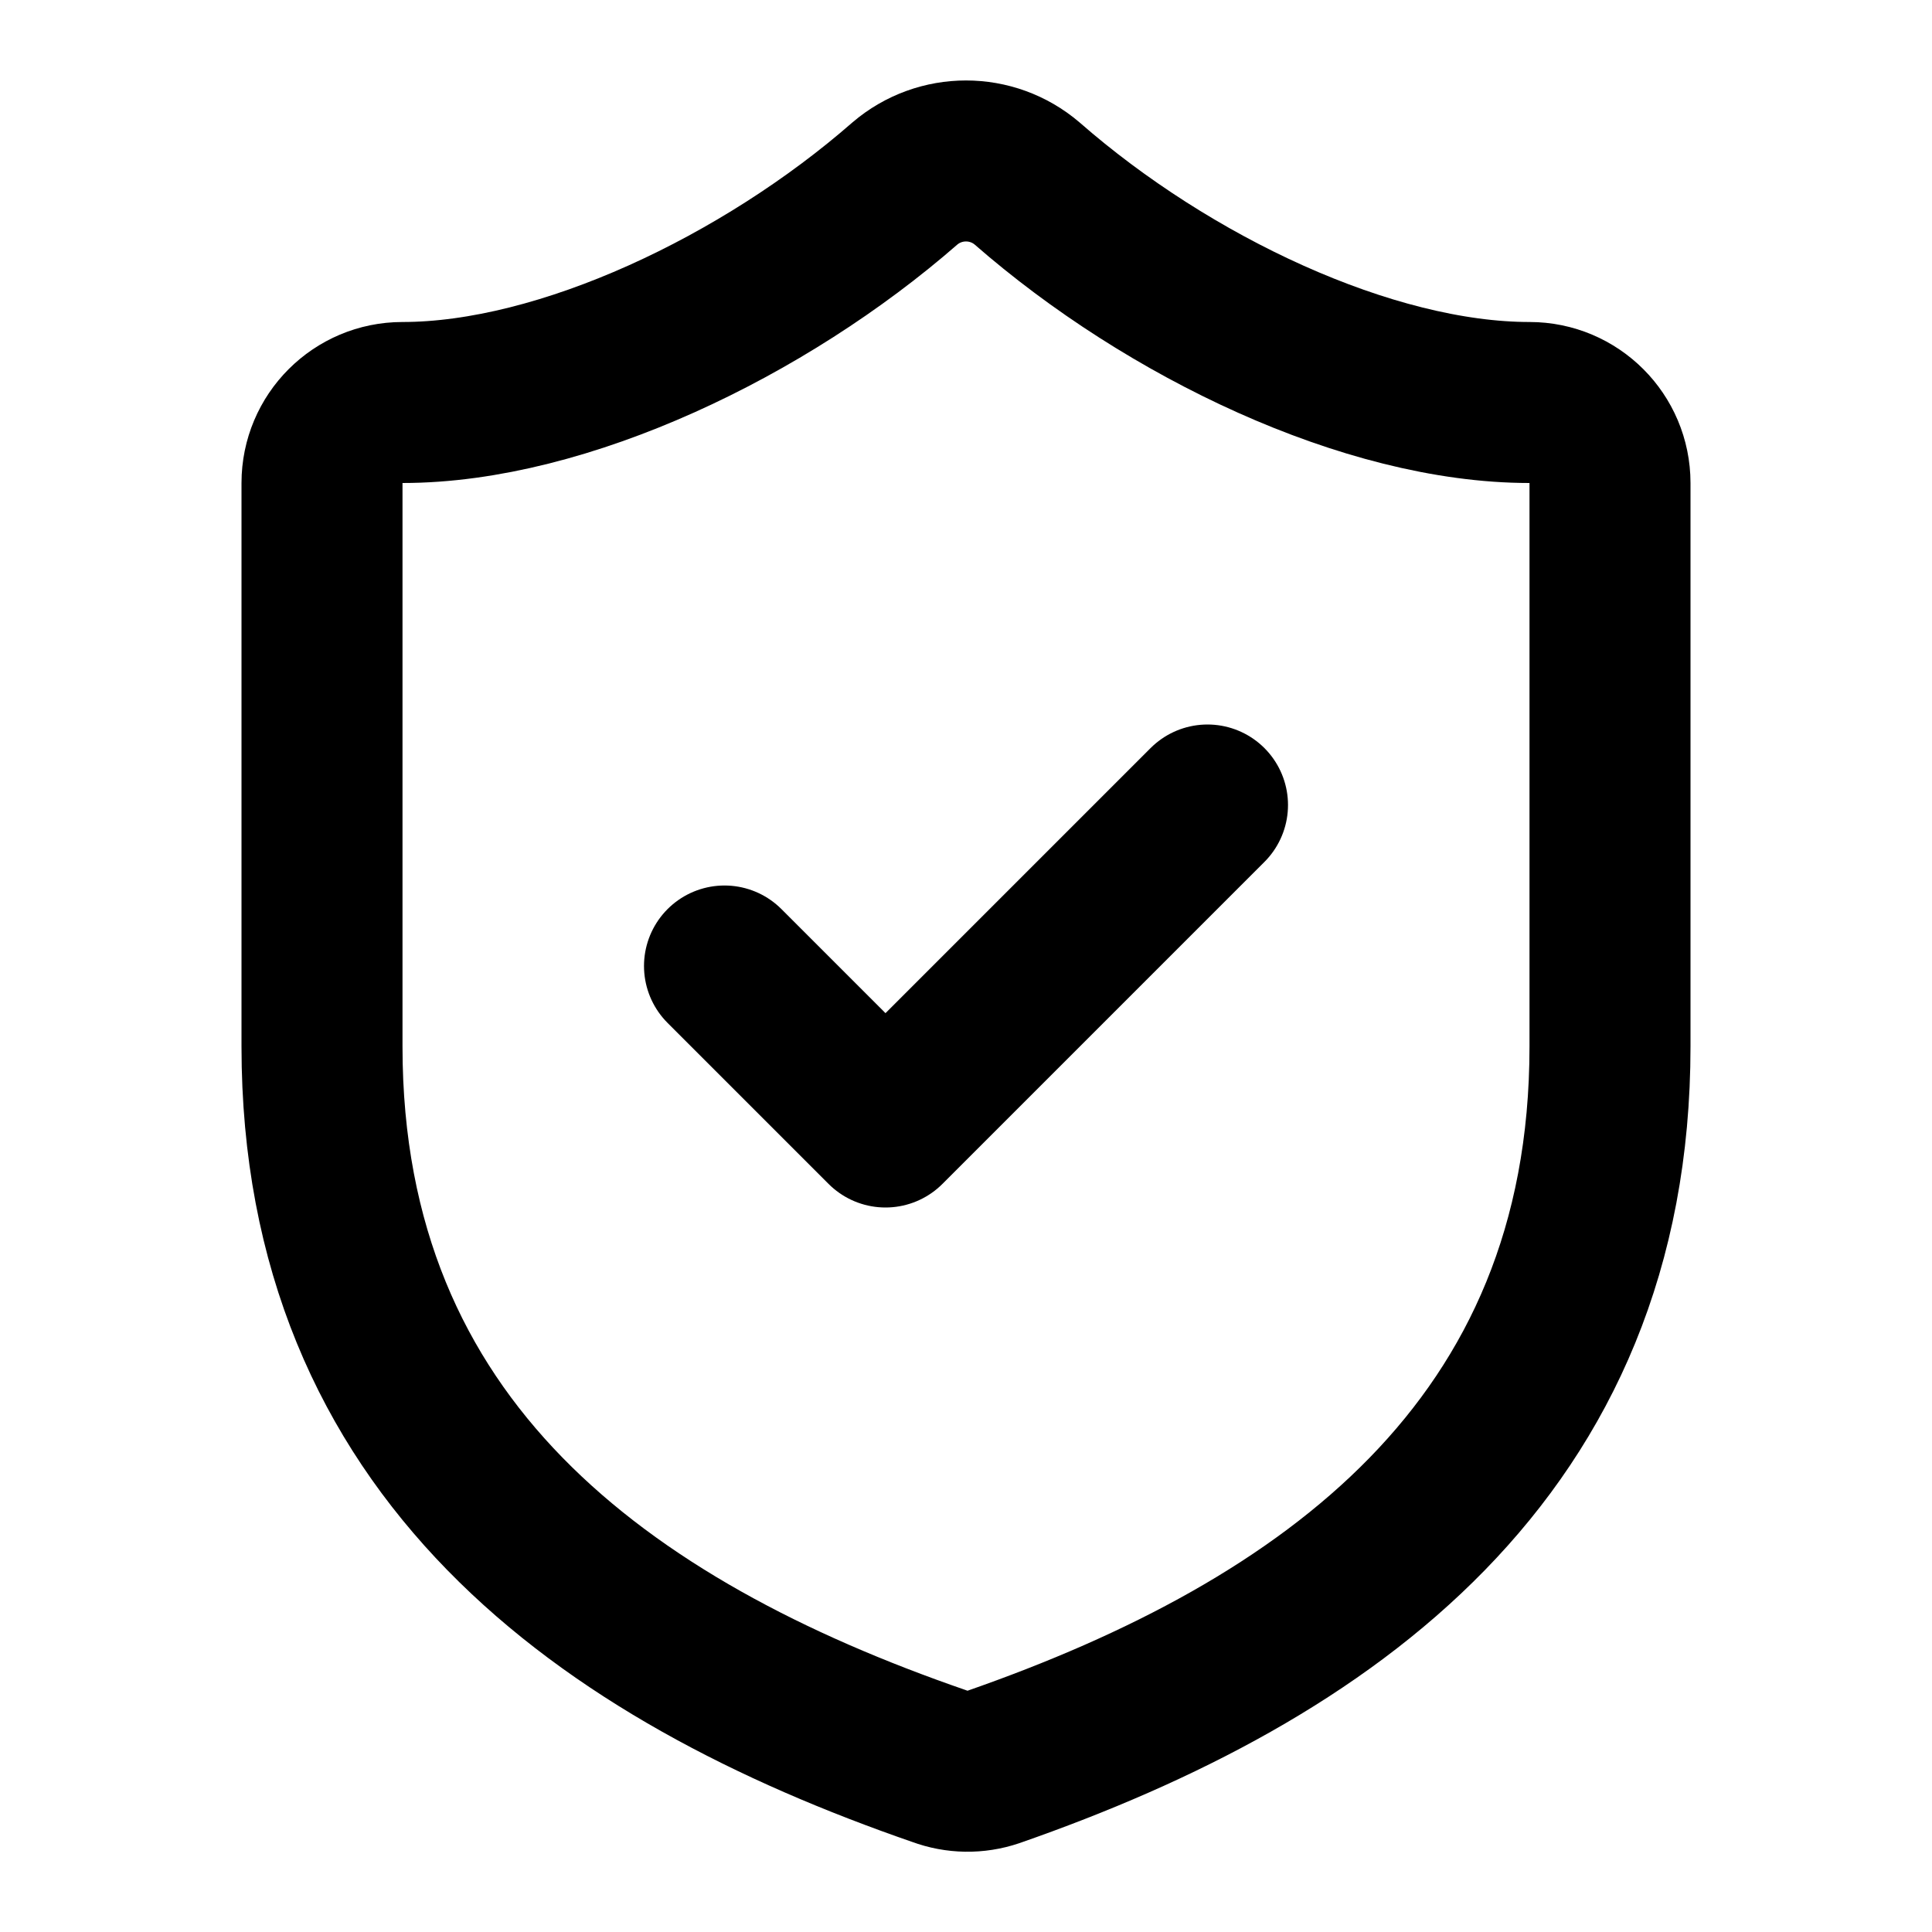
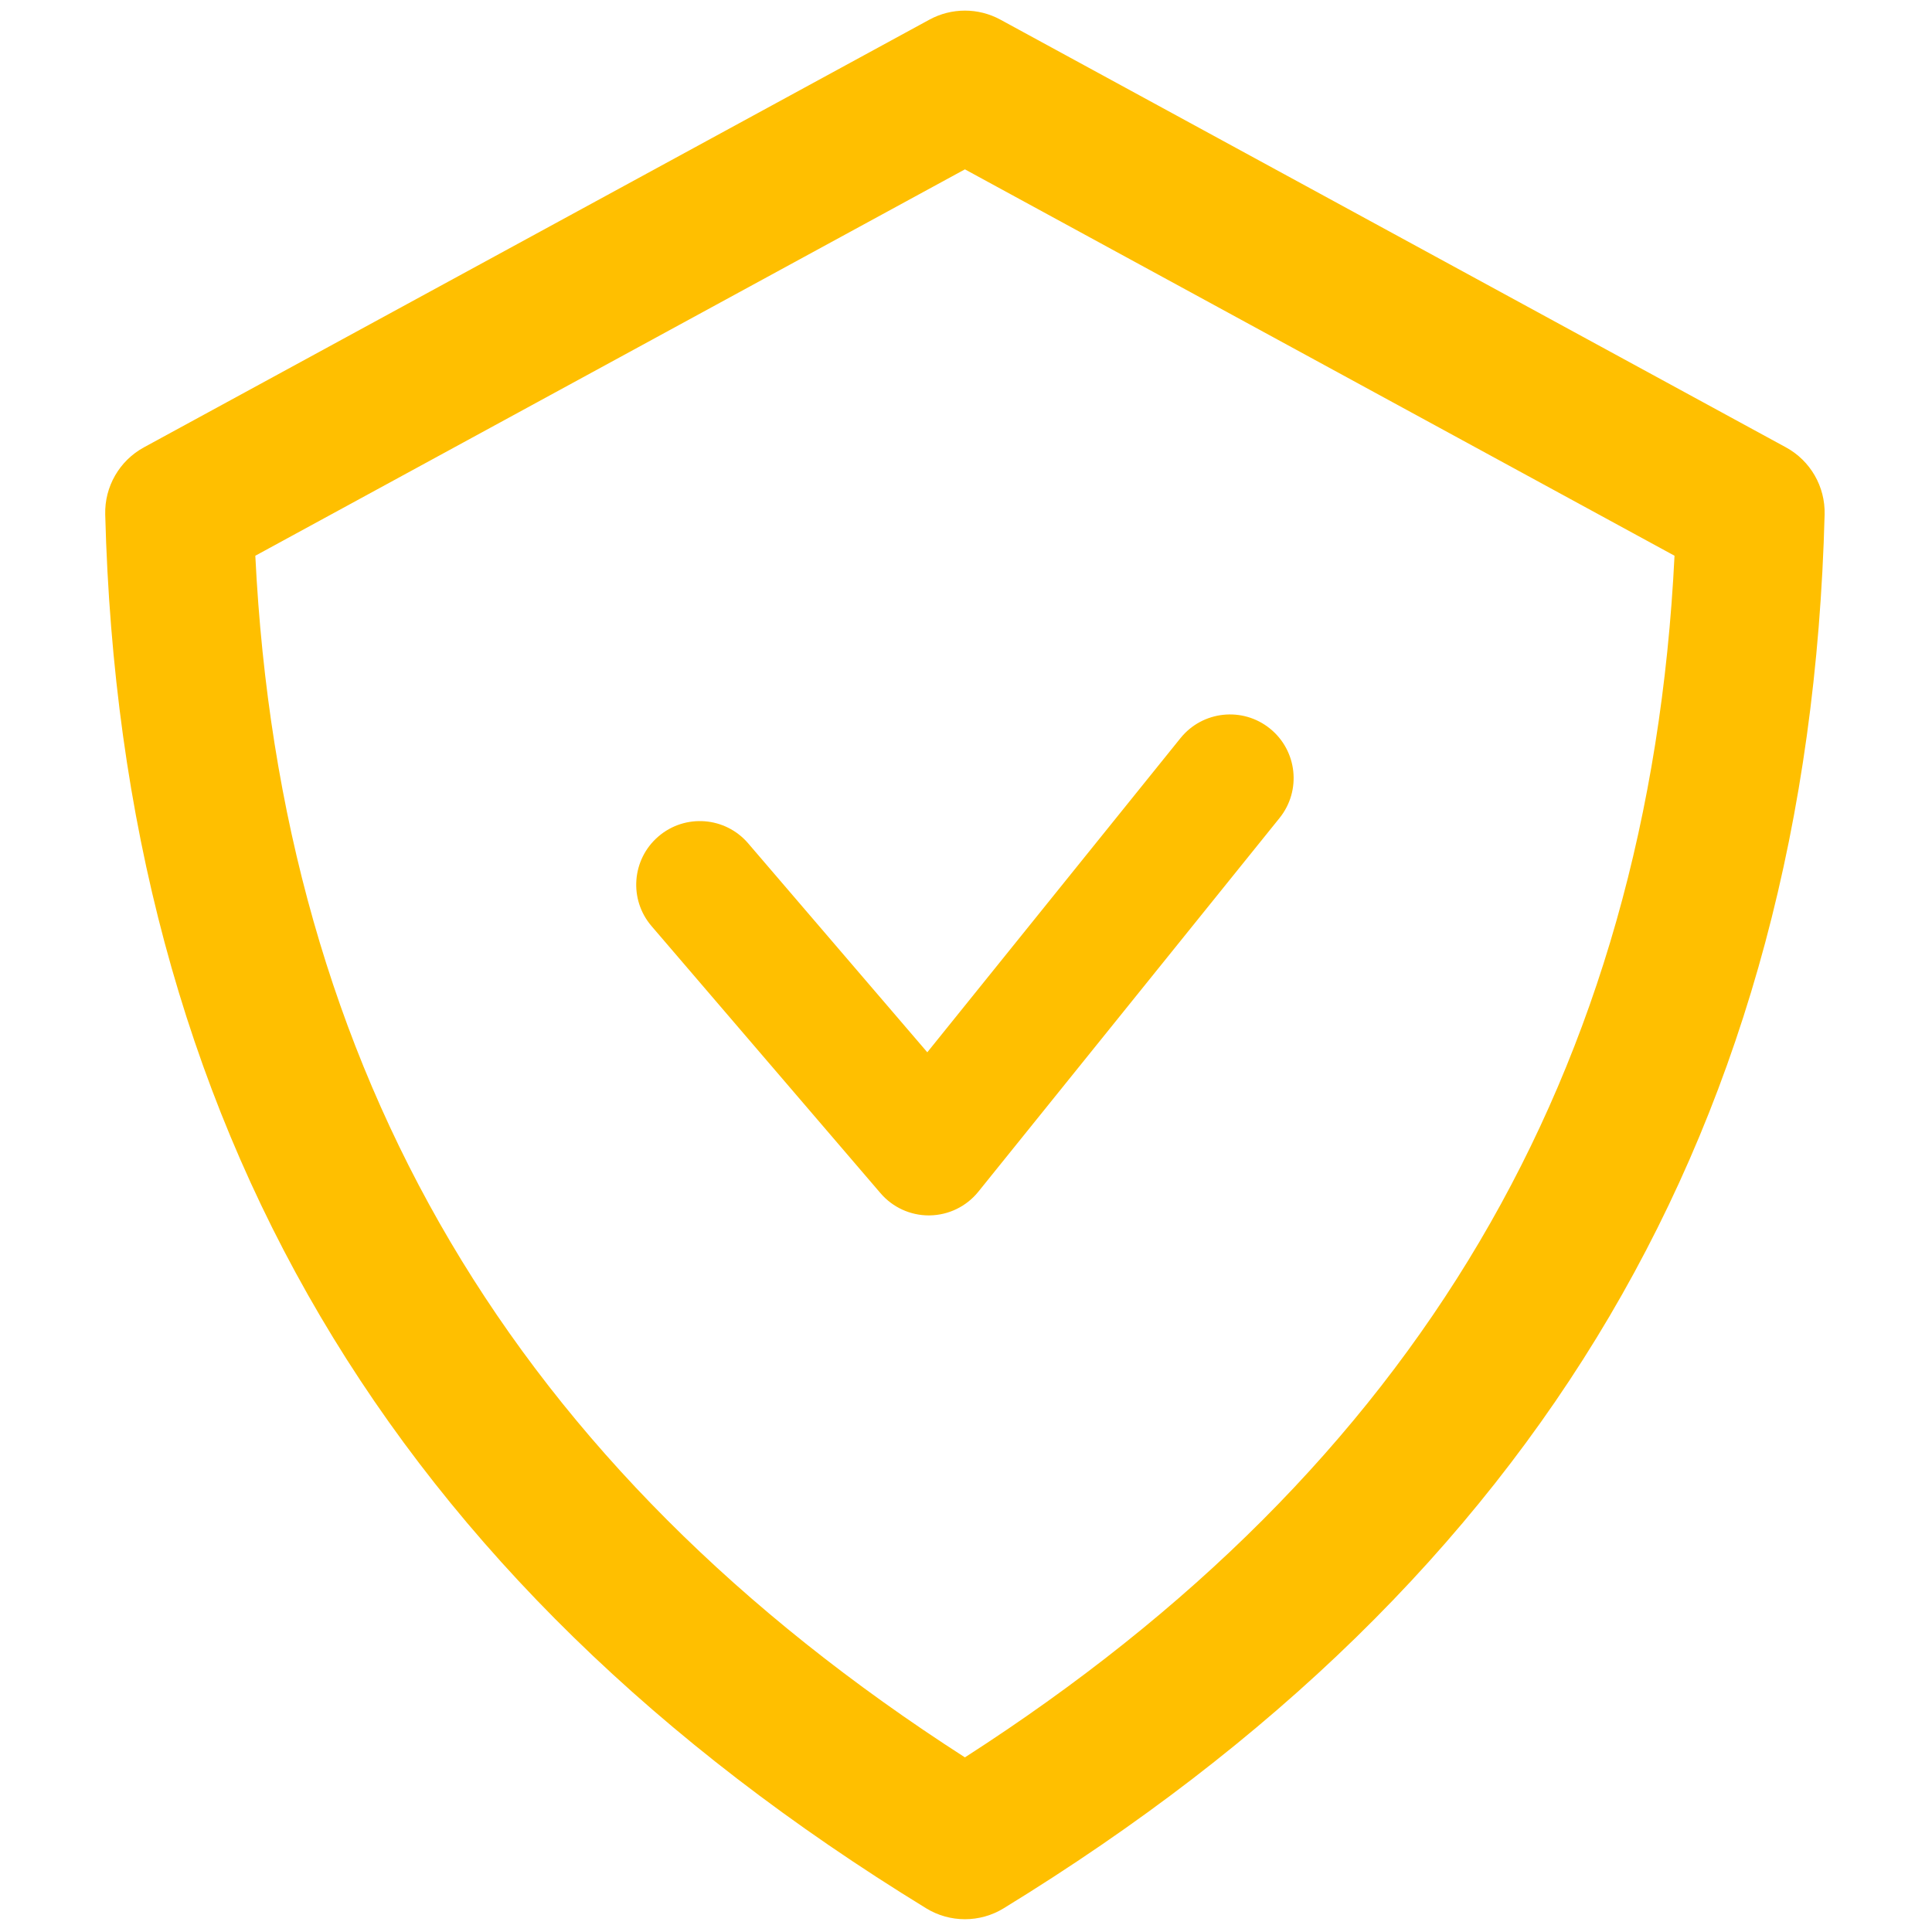
- <svg xmlns="http://www.w3.org/2000/svg" width="24" height="24" viewBox="0 0 24 24" fill="none" stroke="currentColor" stroke-width="2" stroke-linecap="round" stroke-linejoin="round" class="lucide lucide-shield-check h-8 w-8 text-accent mx-auto mb-2" data-lov-id="src/components/EnergyAuditorLanding.tsx:81:18" data-lov-name="ShieldCheck" data-component-path="src/components/EnergyAuditorLanding.tsx" data-component-line="81" data-component-file="EnergyAuditorLanding.tsx" data-component-name="ShieldCheck" data-component-content="%7B%22className%22%3A%22h-8%20w-8%20text-accent%20mx-auto%20mb-2%22%7D">
-   <path d="M20 13c0 5-3.5 7.5-7.66 8.95a1 1 0 0 1-.67-.01C7.5 20.5 4 18 4 13V6a1 1 0 0 1 1-1c2 0 4.5-1.2 6.24-2.72a1.17 1.17 0 0 1 1.52 0C14.51 3.81 17 5 19 5a1 1 0 0 1 1 1z" />
-   <path d="m9 12 2 2 4-4" />
+ <svg xmlns="http://www.w3.org/2000/svg" version="1.1" width="256" height="256" viewBox="0 0 256 256" xml:space="preserve">
+   <g style="stroke: none; stroke-width: 0; stroke-dasharray: none; stroke-linecap: butt; stroke-linejoin: miter; stroke-miterlimit: 10; fill: none; fill-rule: nonzero; opacity: 1;" transform="translate(1.406593 1.406593) scale(2.81 2.81)">
+     <path d="M 45 90 c -0.634 0 -1.268 -0.172 -1.829 -0.516 C 17.867 73.972 5.206 52.473 4.461 23.759 c -0.034 -1.314 0.671 -2.536 1.825 -3.165 l 37.04 -20.168 c 1.044 -0.568 2.305 -0.568 3.348 0 l 37.04 20.168 c 1.154 0.628 1.859 1.851 1.825 3.165 c -0.745 28.713 -13.407 50.212 -38.71 65.725 C 46.269 89.828 45.634 90 45 90 z M 11.539 25.705 C 12.743 50.111 23.71 68.683 45 82.368 c 21.289 -13.686 32.257 -32.256 33.461 -56.663 L 45 7.485 L 11.539 25.705 z" style="stroke: none; stroke-width: 1; stroke-dasharray: none; stroke-linecap: butt; stroke-linejoin: miter; stroke-miterlimit: 10; fill: rgb(255 191 0); fill-rule: nonzero; opacity: 1;" transform=" matrix(1 0 0 1 0 0) " stroke-linecap="round" />
+     <path d="M 43.297 56.812 c -0.875 0 -1.707 -0.382 -2.277 -1.048 L 30.223 43.17 c -1.079 -1.258 -0.933 -3.151 0.325 -4.229 c 1.258 -1.079 3.151 -0.934 4.23 0.325 l 8.448 9.854 l 11.938 -14.813 c 1.04 -1.291 2.929 -1.494 4.219 -0.453 c 1.29 1.04 1.493 2.929 0.453 4.219 L 45.633 55.694 c -0.56 0.694 -1.399 1.104 -2.291 1.117 C 43.327 56.812 43.312 56.812 43.297 56.812 z" style="stroke: none; stroke-width: 1; stroke-dasharray: none; stroke-linecap: butt; stroke-linejoin: miter; stroke-miterlimit: 10; fill: rgb(255 191 0); fill-rule: nonzero; opacity: 1;" transform=" matrix(1 0 0 1 0 0) " stroke-linecap="round" />
+   </g>
</svg>
